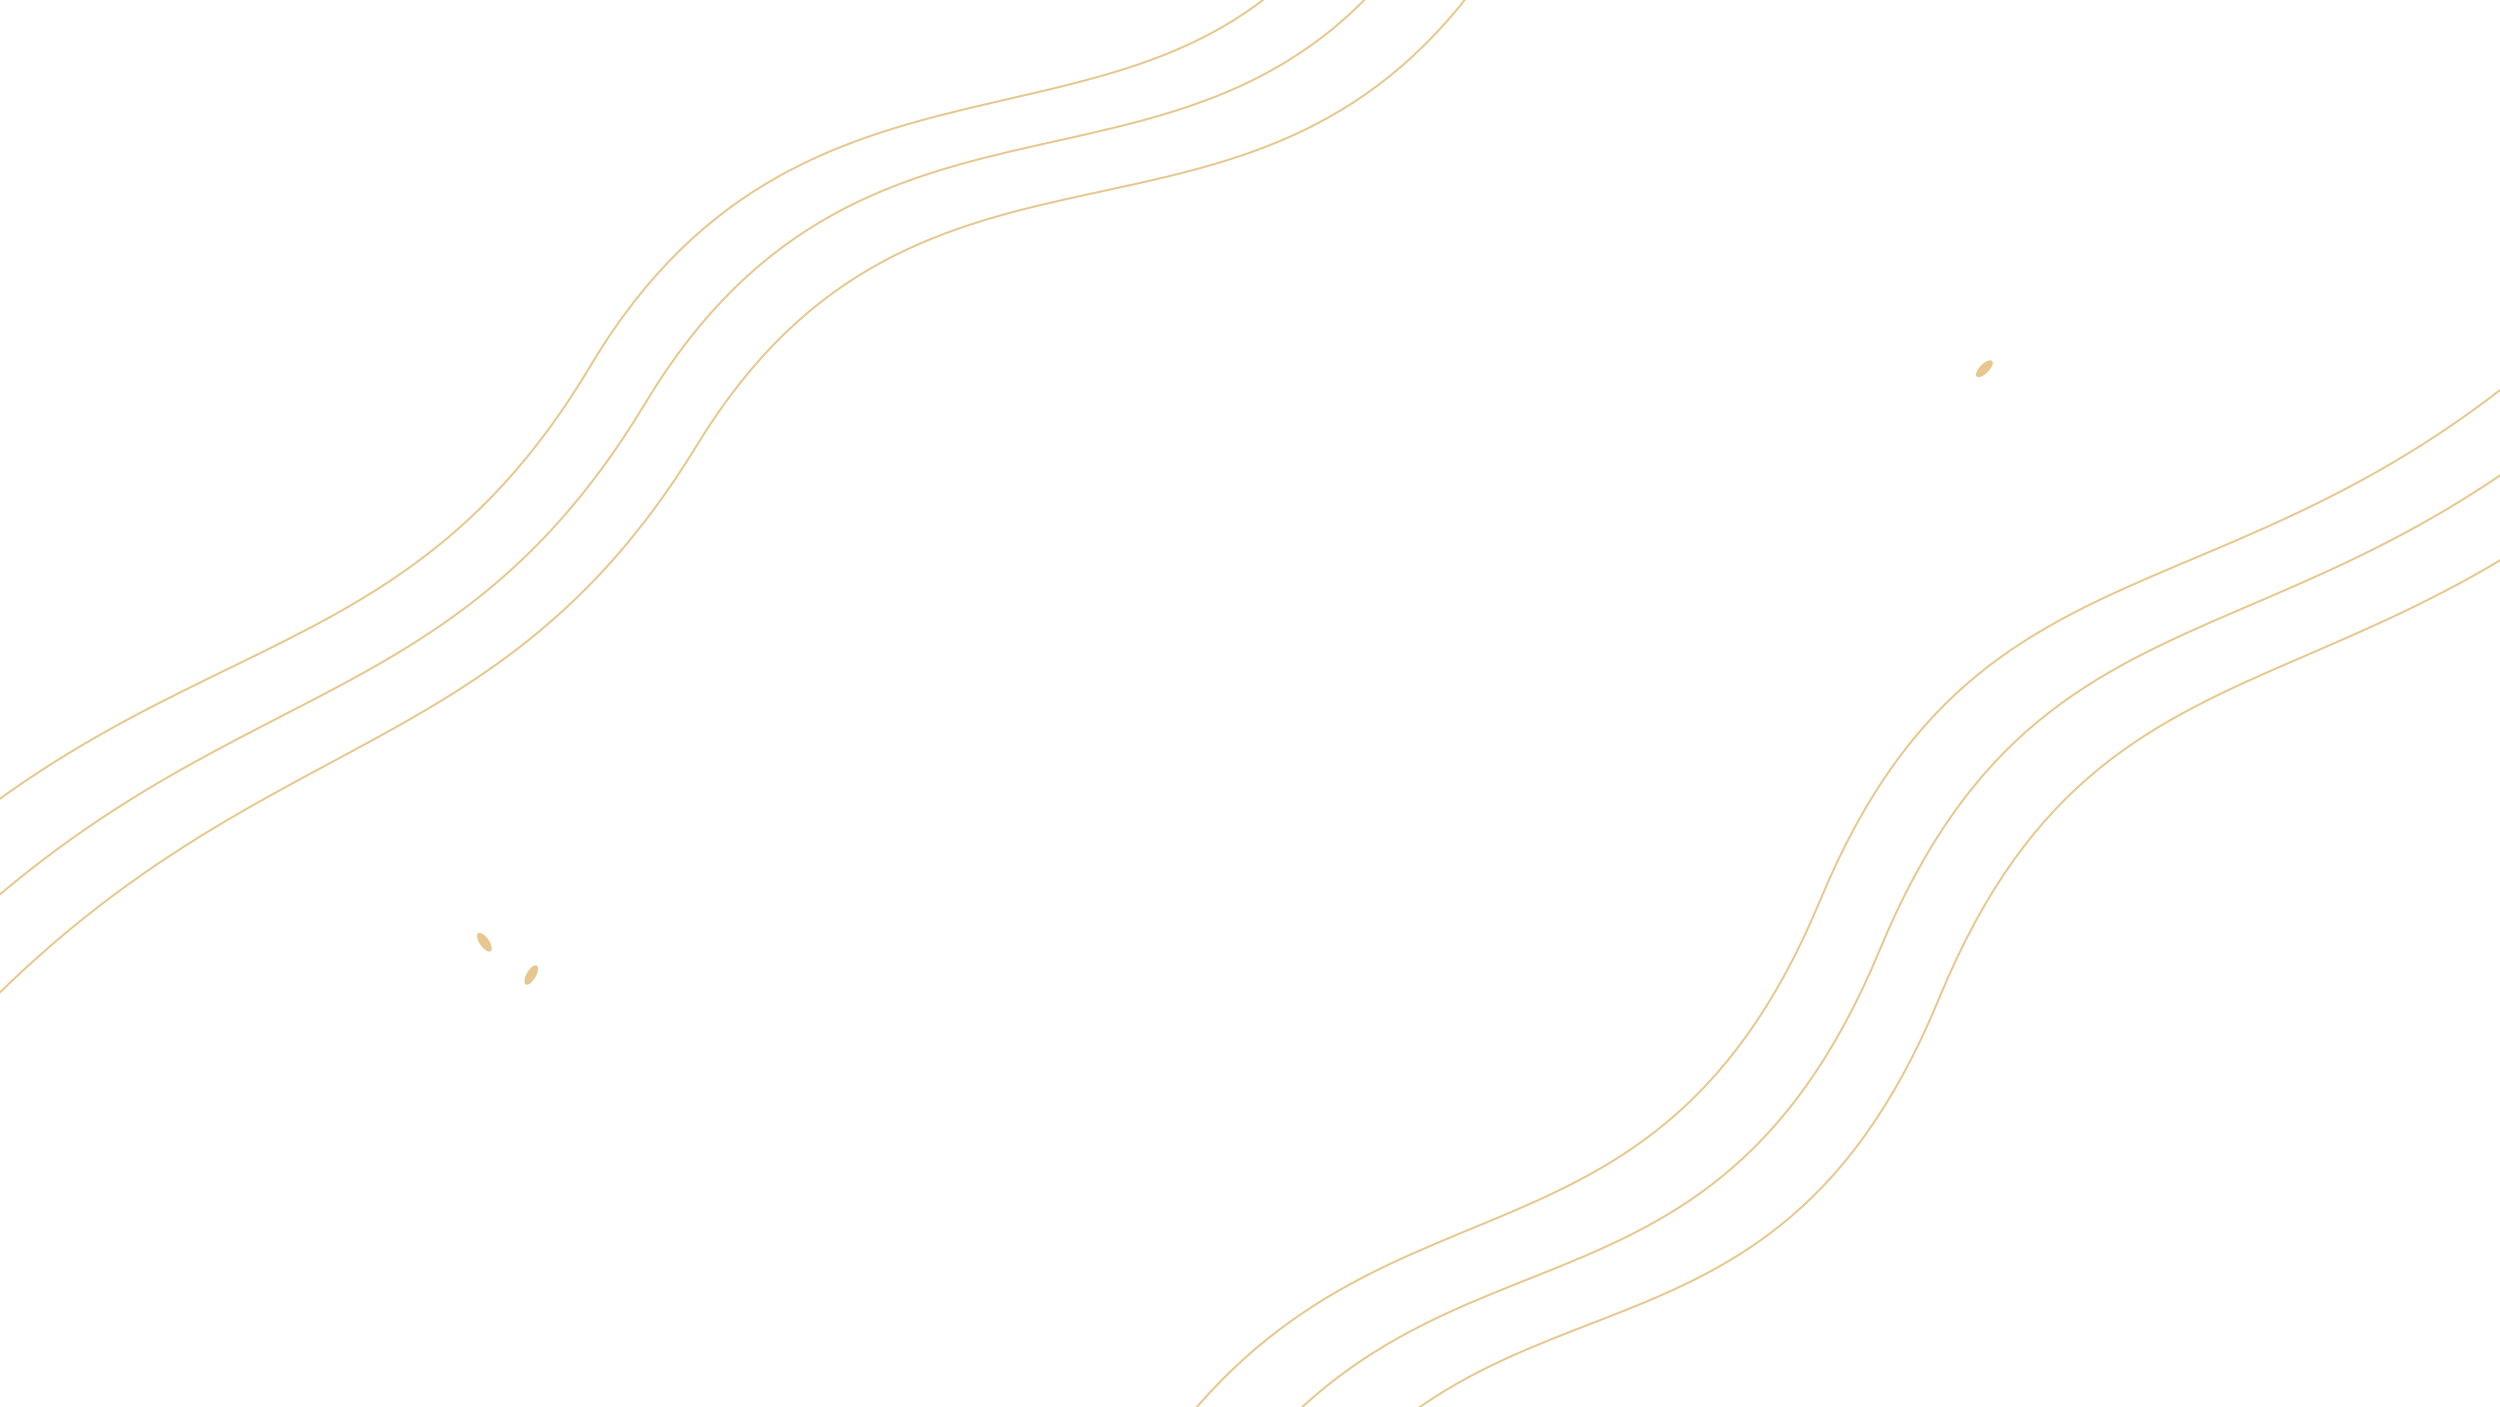
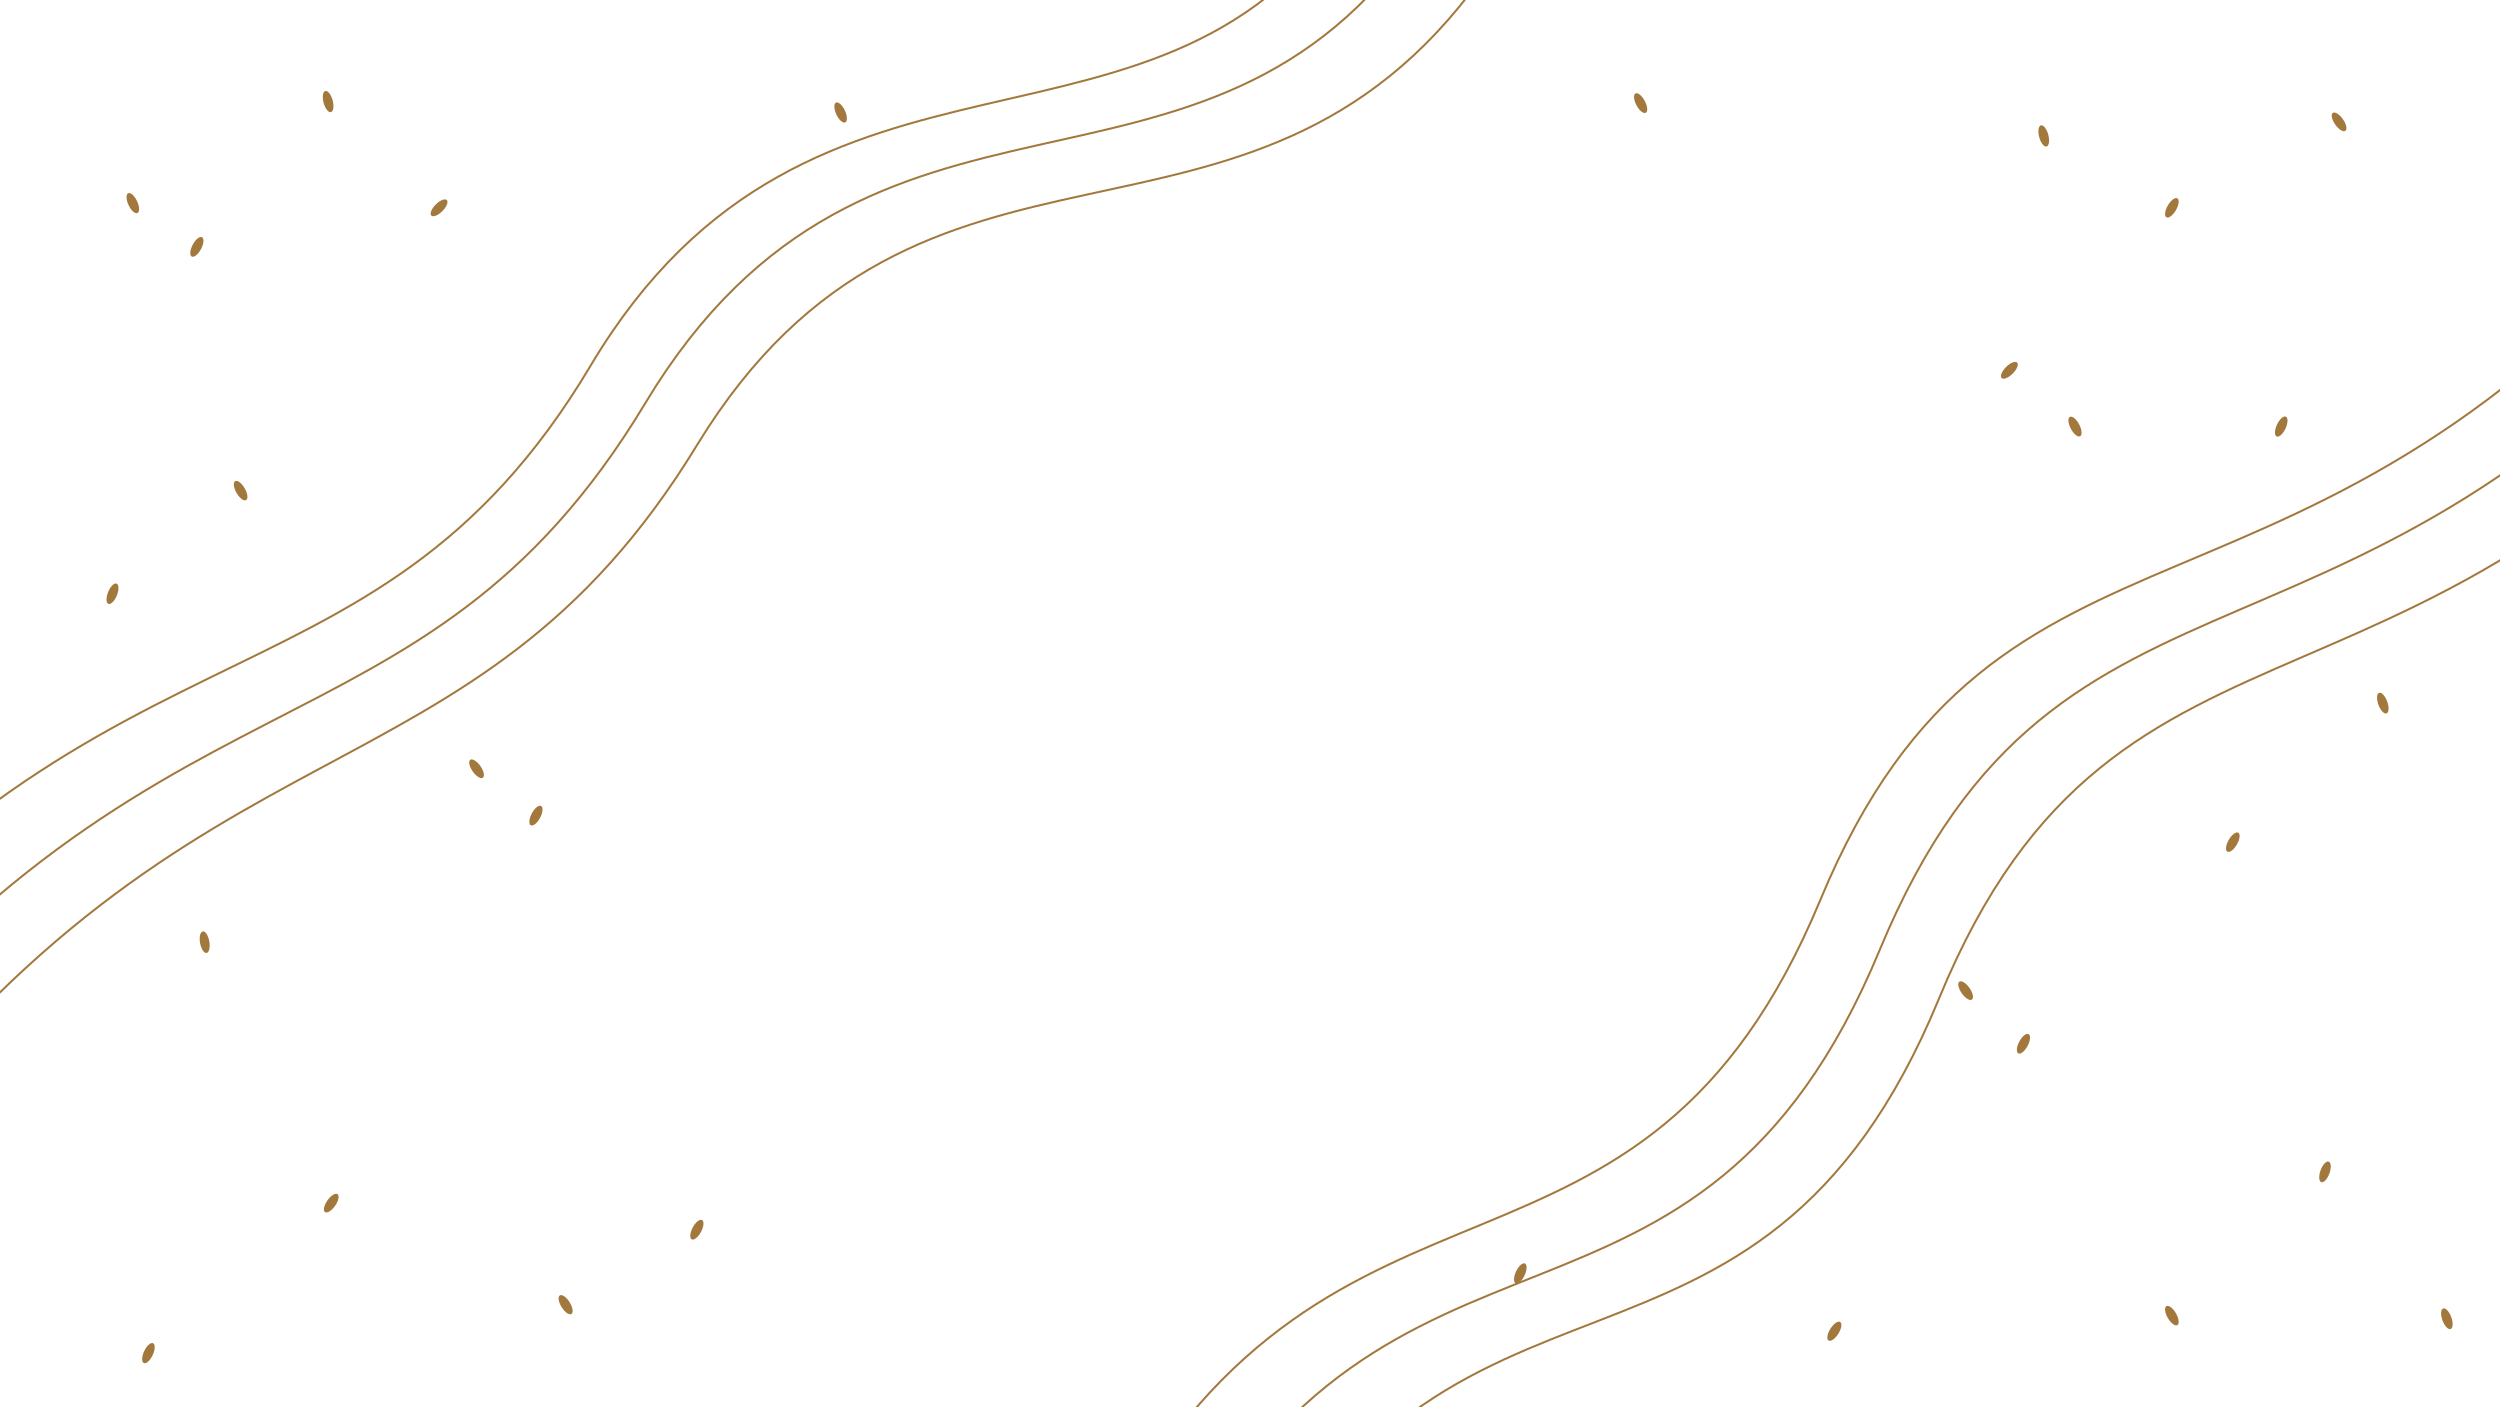
<svg xmlns="http://www.w3.org/2000/svg" viewBox="0 0 1600 900" fill="none">
-   <g stroke="#e8c78e" stroke-width="1.3">
+   <g stroke="#a2783d" stroke-width="1.3">
    <path d="M-180 695C55 374 235 474 378 234S747 128 868-67" />
    <path d="M-136 719C96 410 268 499 413 258S771 160 910-45" />
    <path d="M-92 741C127 448 302 521 446 285S799 193 948-14" />
    <path d="M1810 165C1555 498 1358 355 1241 639S923 772 798 1040" />
    <path d="M1770 144C1511 464 1320 326 1203 608S889 746 752 1011" />
    <path d="M1730 122C1474 432 1280 299 1165 576S855 717 711 981" />
  </g>
-   <g fill="#e8c78e">
-     <ellipse cx="310" cy="603" rx="3" ry="7" transform="rotate(-35 310 603)" />
-     <ellipse cx="340" cy="624" rx="3" ry="7" transform="rotate(30 340 624)" />
-     <ellipse cx="1270" cy="236" rx="3" ry="7" transform="rotate(45 1270 236)" />
+   <g fill="#a2783d">
+     <ellipse cx="85" cy="130" rx="3" ry="7" transform="rotate(-25 85 130)" />
+     <ellipse cx="126" cy="158" rx="3" ry="7" transform="rotate(28 126 158)" />
+     <ellipse cx="210" cy="65" rx="3" ry="7" transform="rotate(-15 210 65)" />
+     <ellipse cx="281" cy="133" rx="3" ry="7" transform="rotate(45 281 133)" />
+     <ellipse cx="154" cy="314" rx="3" ry="7" transform="rotate(-30 154 314)" />
+     <ellipse cx="72" cy="380" rx="3" ry="7" transform="rotate(22 72 380)" />
+     <ellipse cx="305" cy="492" rx="3" ry="7" transform="rotate(-35 305 492)" />
+     <ellipse cx="343" cy="522" rx="3" ry="7" transform="rotate(28 343 522)" />
+     <ellipse cx="131" cy="603" rx="3" ry="7" transform="rotate(-10 131 603)" />
+     <ellipse cx="212" cy="770" rx="3" ry="7" transform="rotate(35 212 770)" />
+     <ellipse cx="362" cy="835" rx="3" ry="7" transform="rotate(-32 362 835)" />
+     <ellipse cx="95" cy="866" rx="3" ry="7" transform="rotate(25 95 866)" />
+     <ellipse cx="1308" cy="87" rx="3" ry="7" transform="rotate(-15 1308 87)" />
+     <ellipse cx="1390" cy="133" rx="3" ry="7" transform="rotate(30 1390 133)" />
+     <ellipse cx="1497" cy="78" rx="3" ry="7" transform="rotate(-35 1497 78)" />
+     <ellipse cx="1460" cy="273" rx="3" ry="7" transform="rotate(25 1460 273)" />
+     <ellipse cx="1286" cy="237" rx="3" ry="7" transform="rotate(45 1286 237)" />
+     <ellipse cx="1328" cy="273" rx="3" ry="7" transform="rotate(-28 1328 273)" />
+     <ellipse cx="1525" cy="450" rx="3" ry="7" transform="rotate(-20 1525 450)" />
+     <ellipse cx="1429" cy="539" rx="3" ry="7" transform="rotate(30 1429 539)" />
+     <ellipse cx="1258" cy="634" rx="3" ry="7" transform="rotate(-35 1258 634)" />
+     <ellipse cx="1295" cy="668" rx="3" ry="7" transform="rotate(28 1295 668)" />
+     <ellipse cx="1488" cy="750" rx="3" ry="7" transform="rotate(20 1488 750)" />
+     <ellipse cx="1390" cy="842" rx="3" ry="7" transform="rotate(-30 1390 842)" />
+     <ellipse cx="1174" cy="852" rx="3" ry="7" transform="rotate(32 1174 852)" />
+     <ellipse cx="1050" cy="66" rx="3" ry="7" transform="rotate(-28 1050 66)" />
+     <ellipse cx="973" cy="815" rx="3" ry="7" transform="rotate(25 973 815)" />
+     <ellipse cx="538" cy="72" rx="3" ry="7" transform="rotate(-25 538 72)" />
+     <ellipse cx="446" cy="787" rx="3" ry="7" transform="rotate(28 446 787)" />
+     <ellipse cx="1566" cy="844" rx="3" ry="7" transform="rotate(-20 1566 844)" />
  </g>
</svg>
